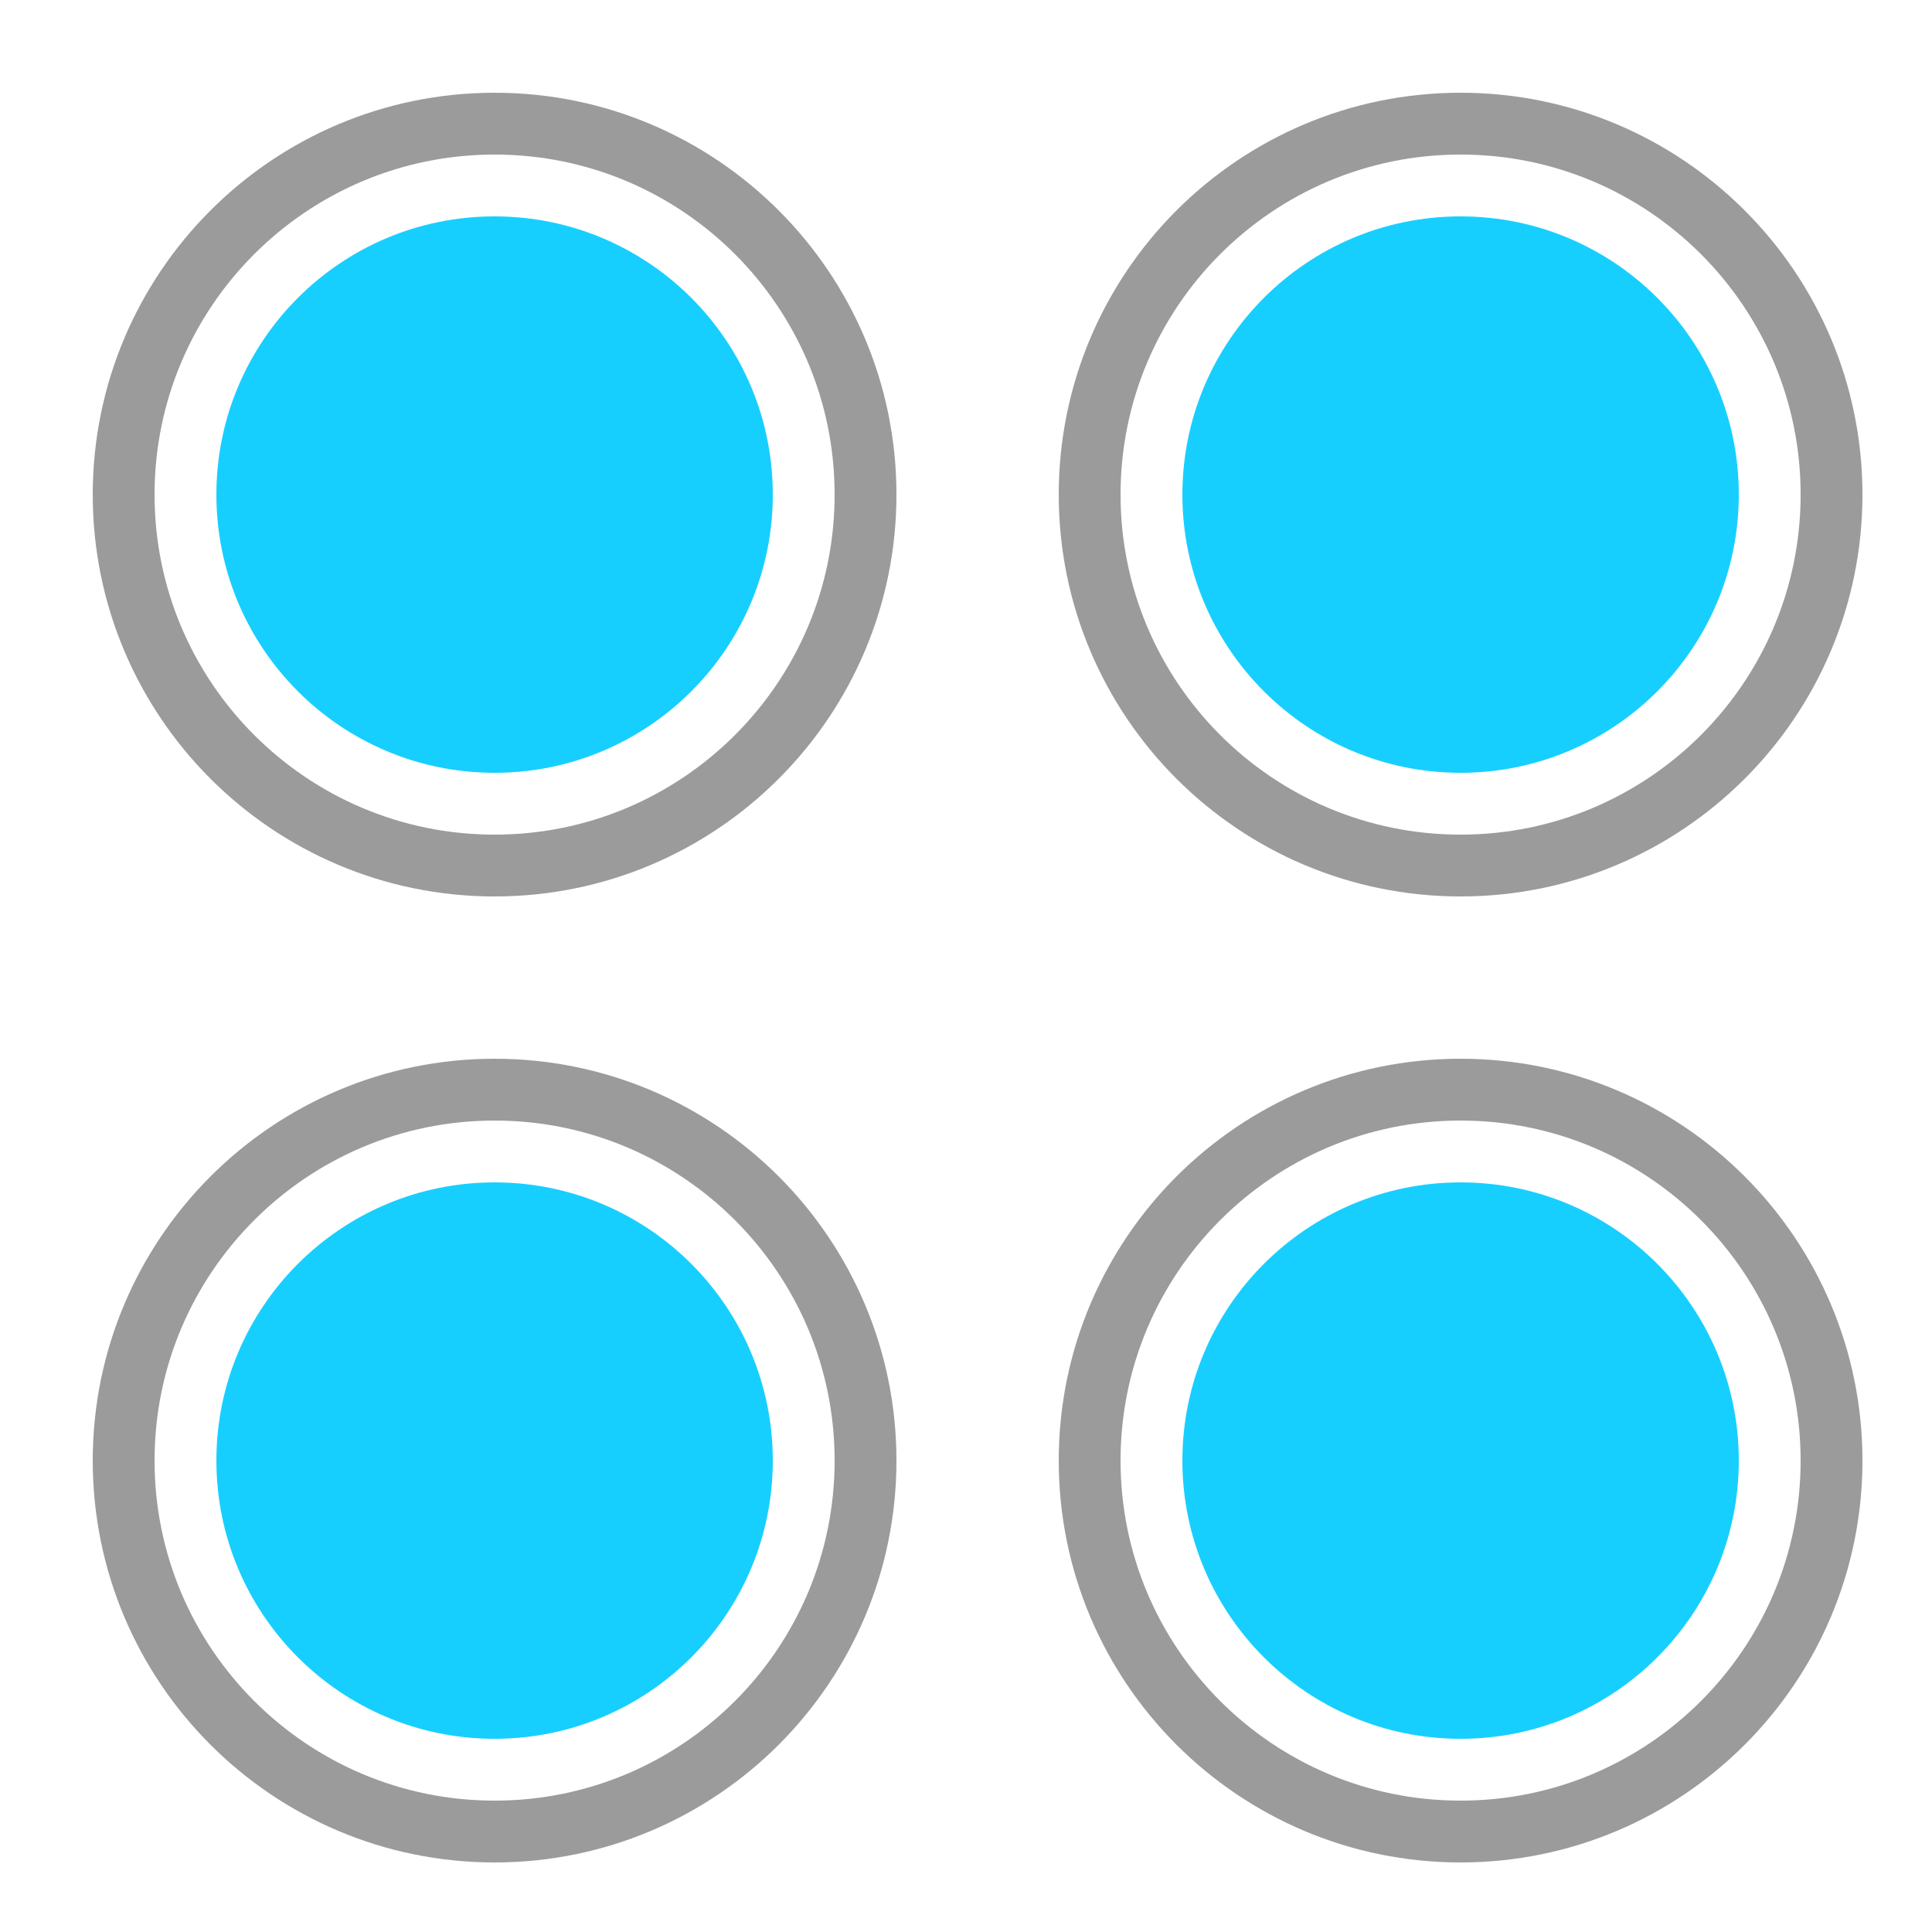
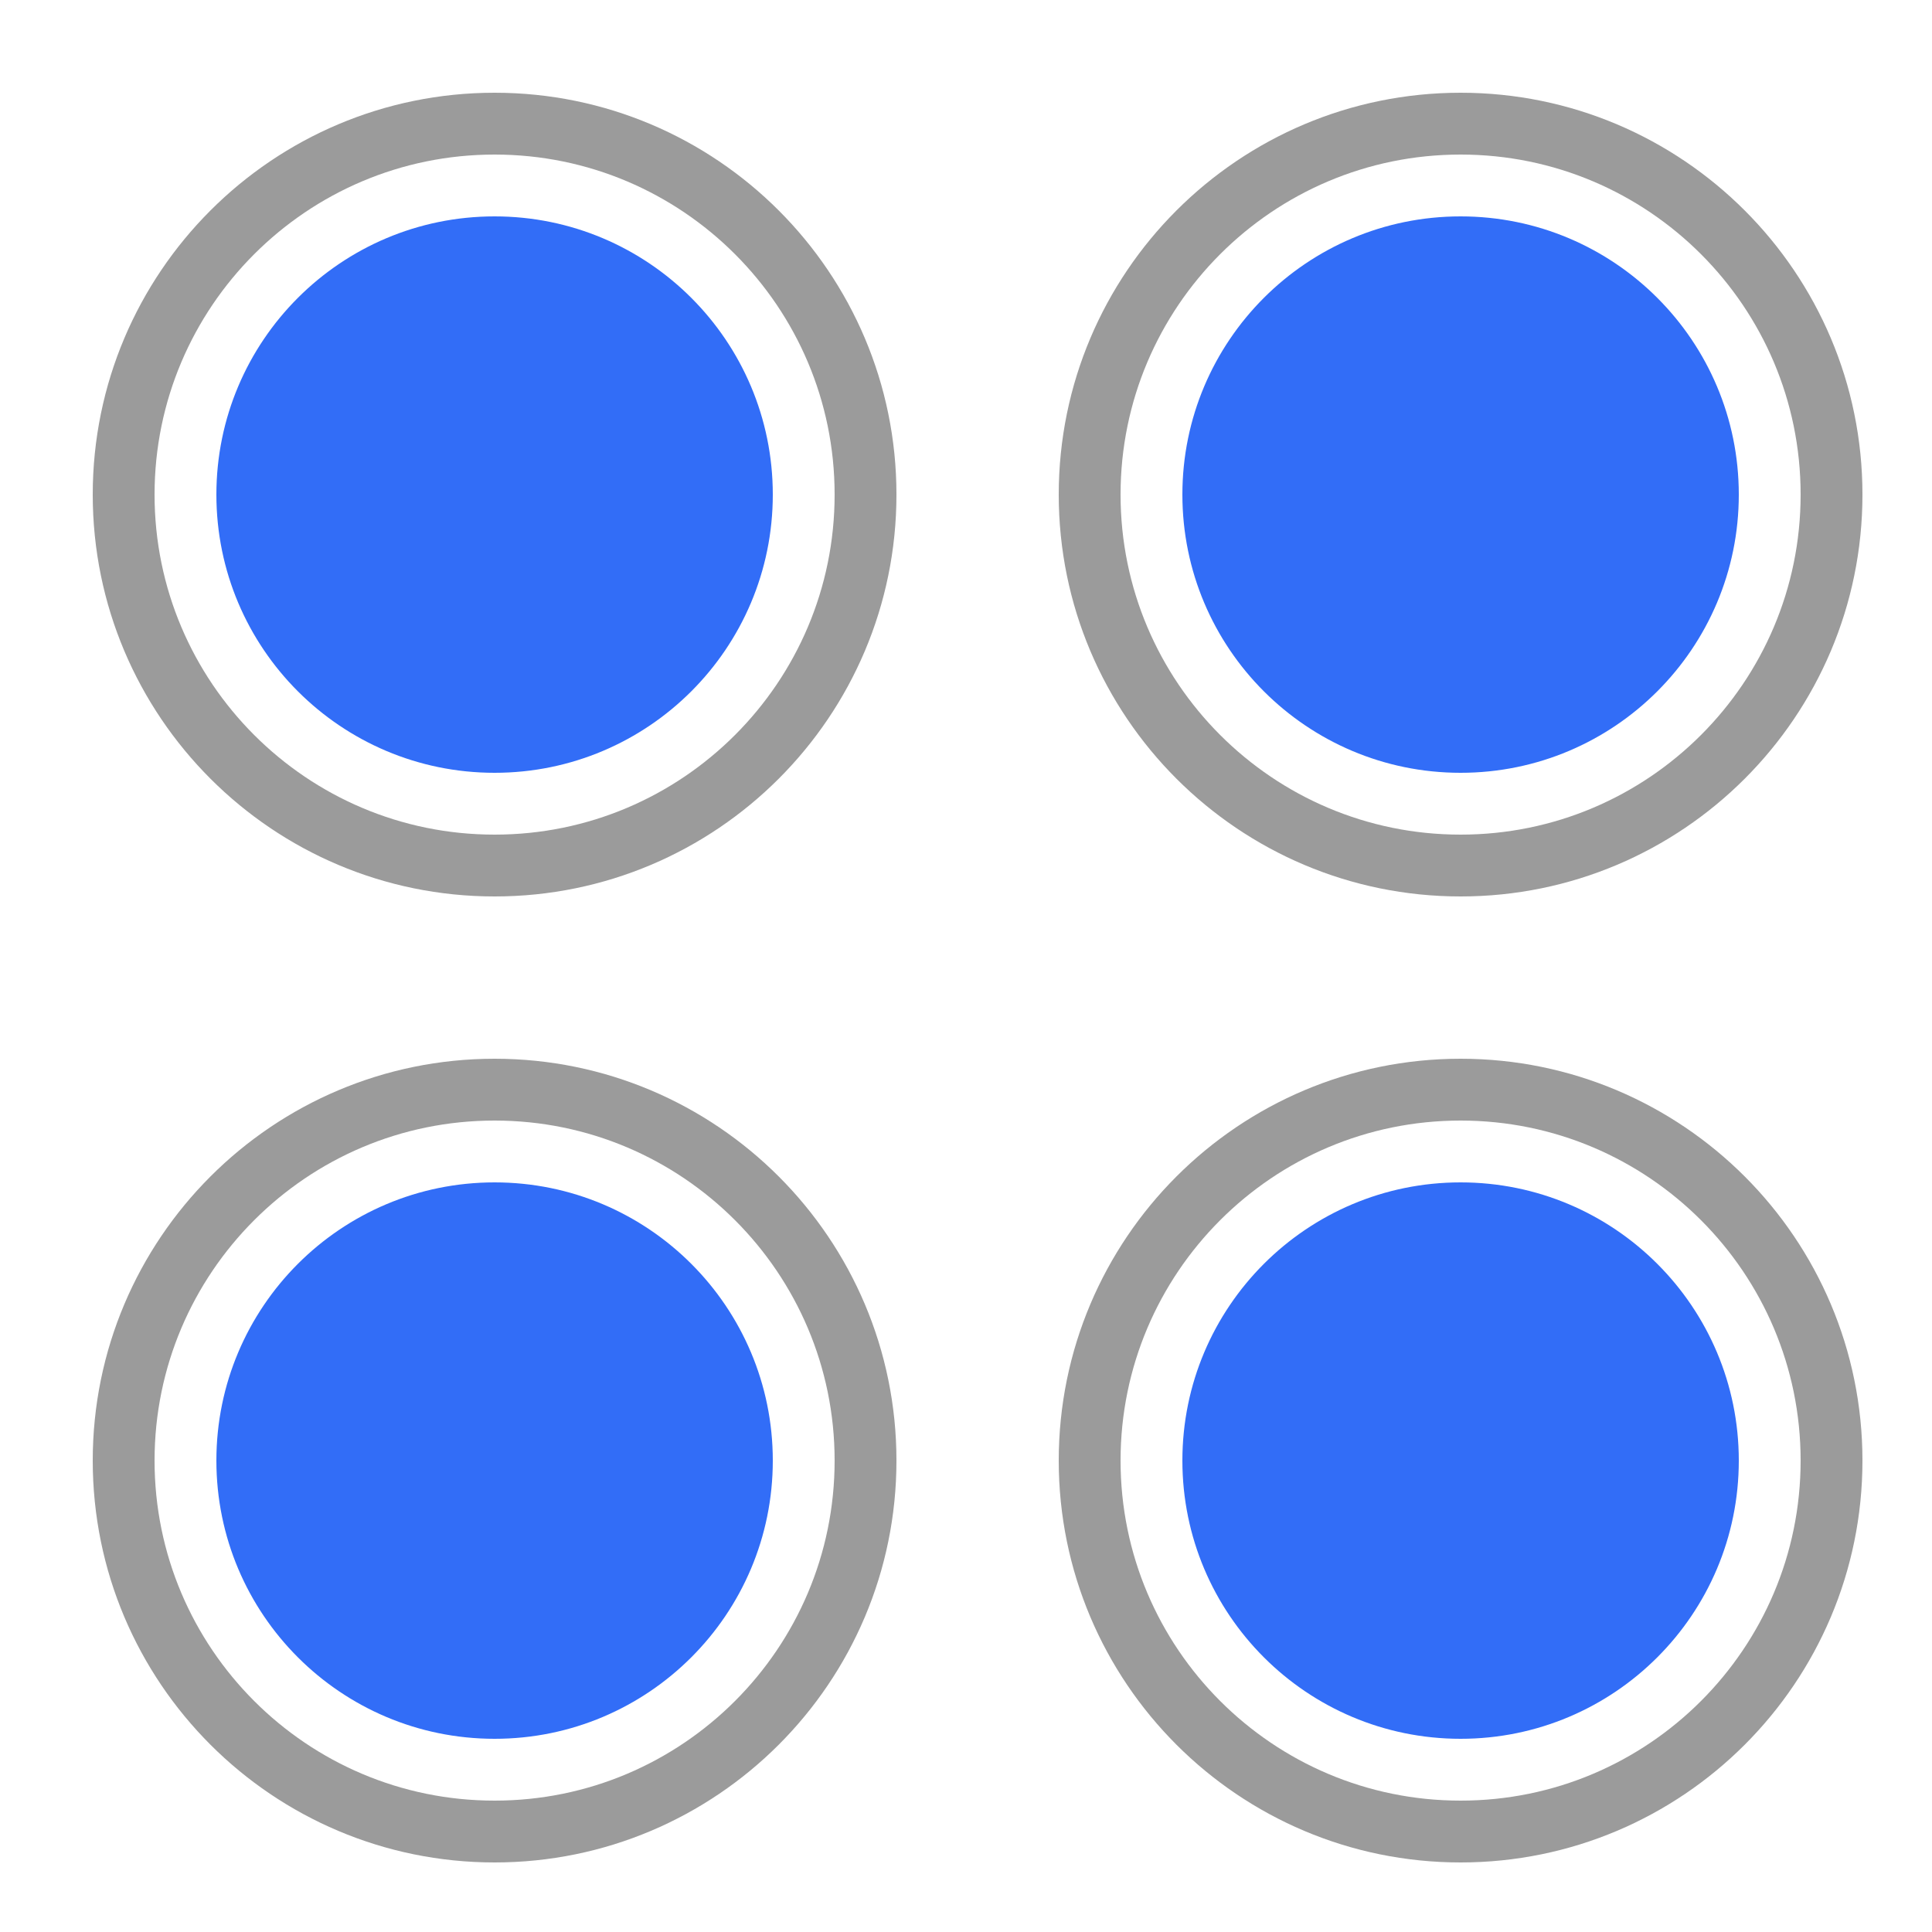
<svg xmlns="http://www.w3.org/2000/svg" viewBox="0 0 1000 1000" width="24px" height="24px" version="1.1">
  <defs />
  <g id="Group-5" transform="translate(0, 0)">
    <path d="M448 256c0-106-86-192-192-192S64 150 64 256s86 192 192 192 192-86 192-192z" fill="none" stroke="#9B9B9B" stroke-miterlimit="10" stroke-width="32" />
-     <circle cx="256" cy="256" r="144" fill="#17CFFF" />
+     <circle cx="256" cy="256" r="144" fill="#326DF7" />
  </g>
  <g id="Group-5-Copy-6" transform="translate(0, 500)">
    <path d="M448 256c0-106-86-192-192-192S64 150 64 256s86 192 192 192 192-86 192-192z" fill="none" stroke="#9B9B9B" stroke-miterlimit="10" stroke-width="32" />
-     <circle cx="256" cy="256" r="144" fill="#17CFFF" />
+     <circle cx="256" cy="256" r="144" fill="#326DF7" />
  </g>
  <g id="Group-5-Copy-4" transform="translate(500, 0)">
    <path d="M448 256c0-106-86-192-192-192S64 150 64 256s86 192 192 192 192-86 192-192z" fill="none" stroke="#9B9B9B" stroke-miterlimit="10" stroke-width="32" />
-     <circle cx="256" cy="256" r="144" fill="#17CFFF" />
+     <circle cx="256" cy="256" r="144" fill="#326DF7" />
  </g>
  <g id="Group-5-Copy-5" transform="translate(500, 500)">
    <path d="M448 256c0-106-86-192-192-192S64 150 64 256s86 192 192 192 192-86 192-192z" fill="none" stroke="#9B9B9B" stroke-miterlimit="10" stroke-width="32" />
-     <circle cx="256" cy="256" r="144" fill="#17CFFF" />
+     <circle cx="256" cy="256" r="144" fill="#326DF7" />
  </g>
</svg>
